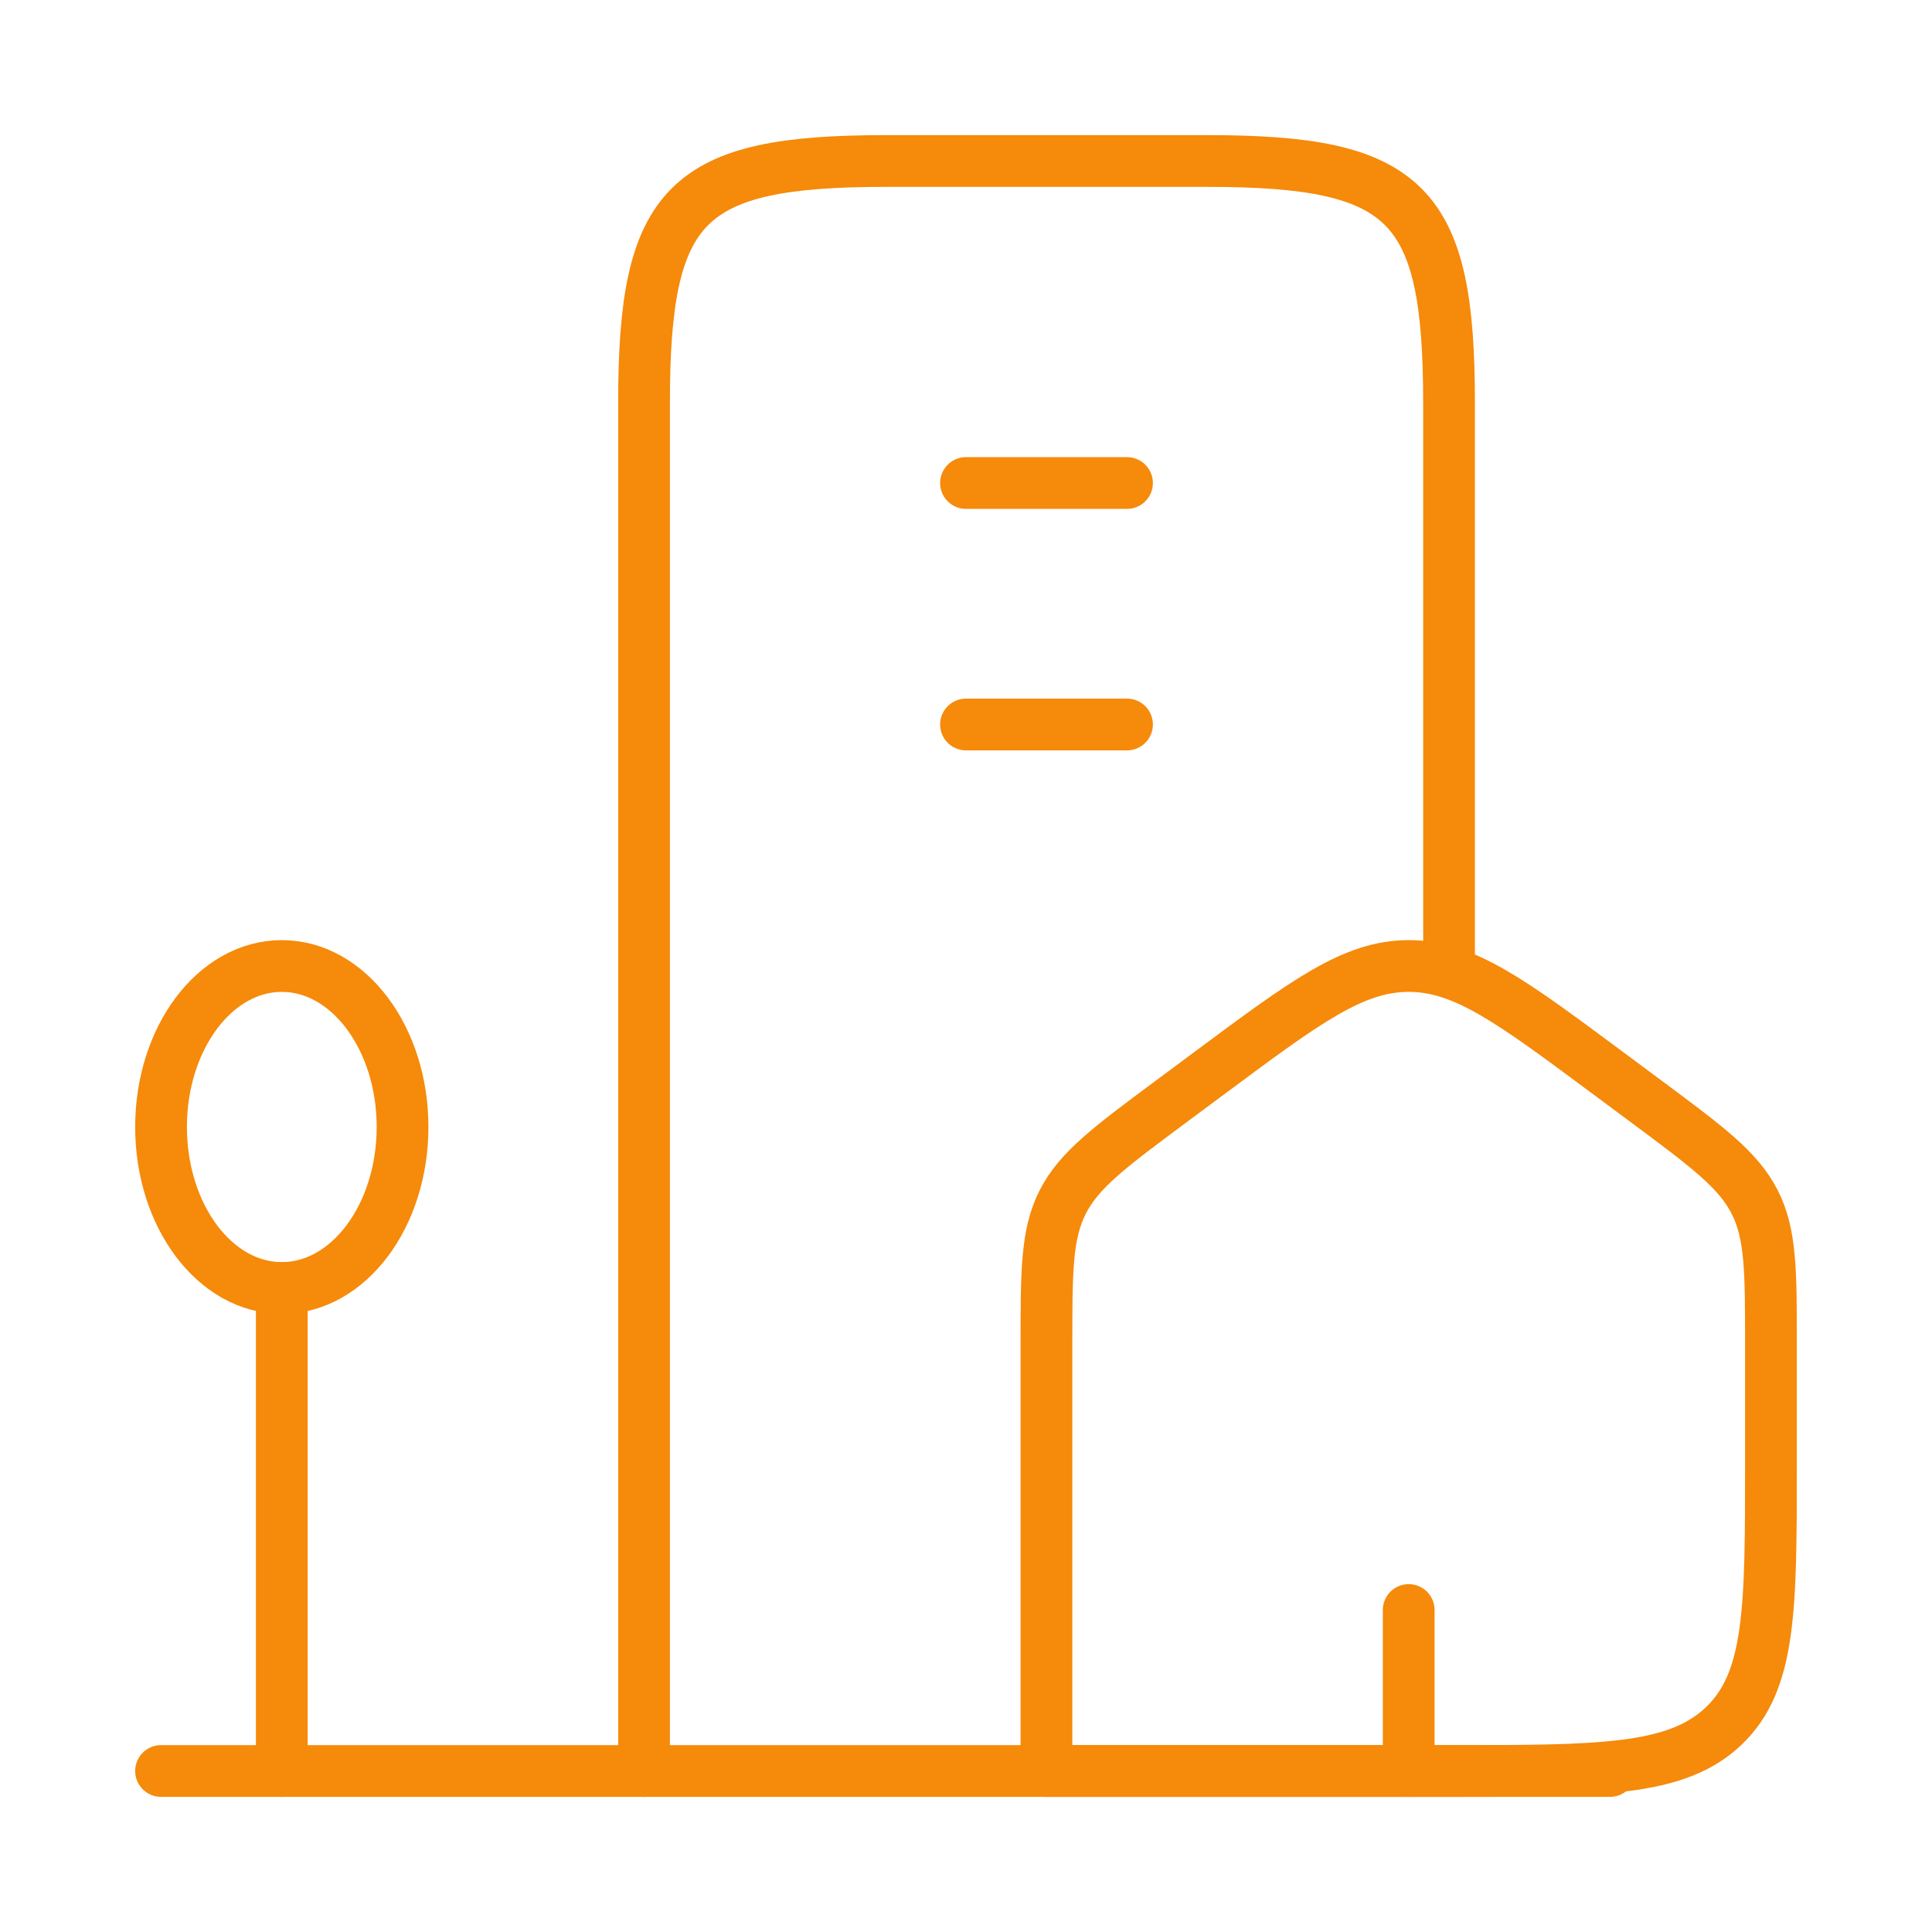
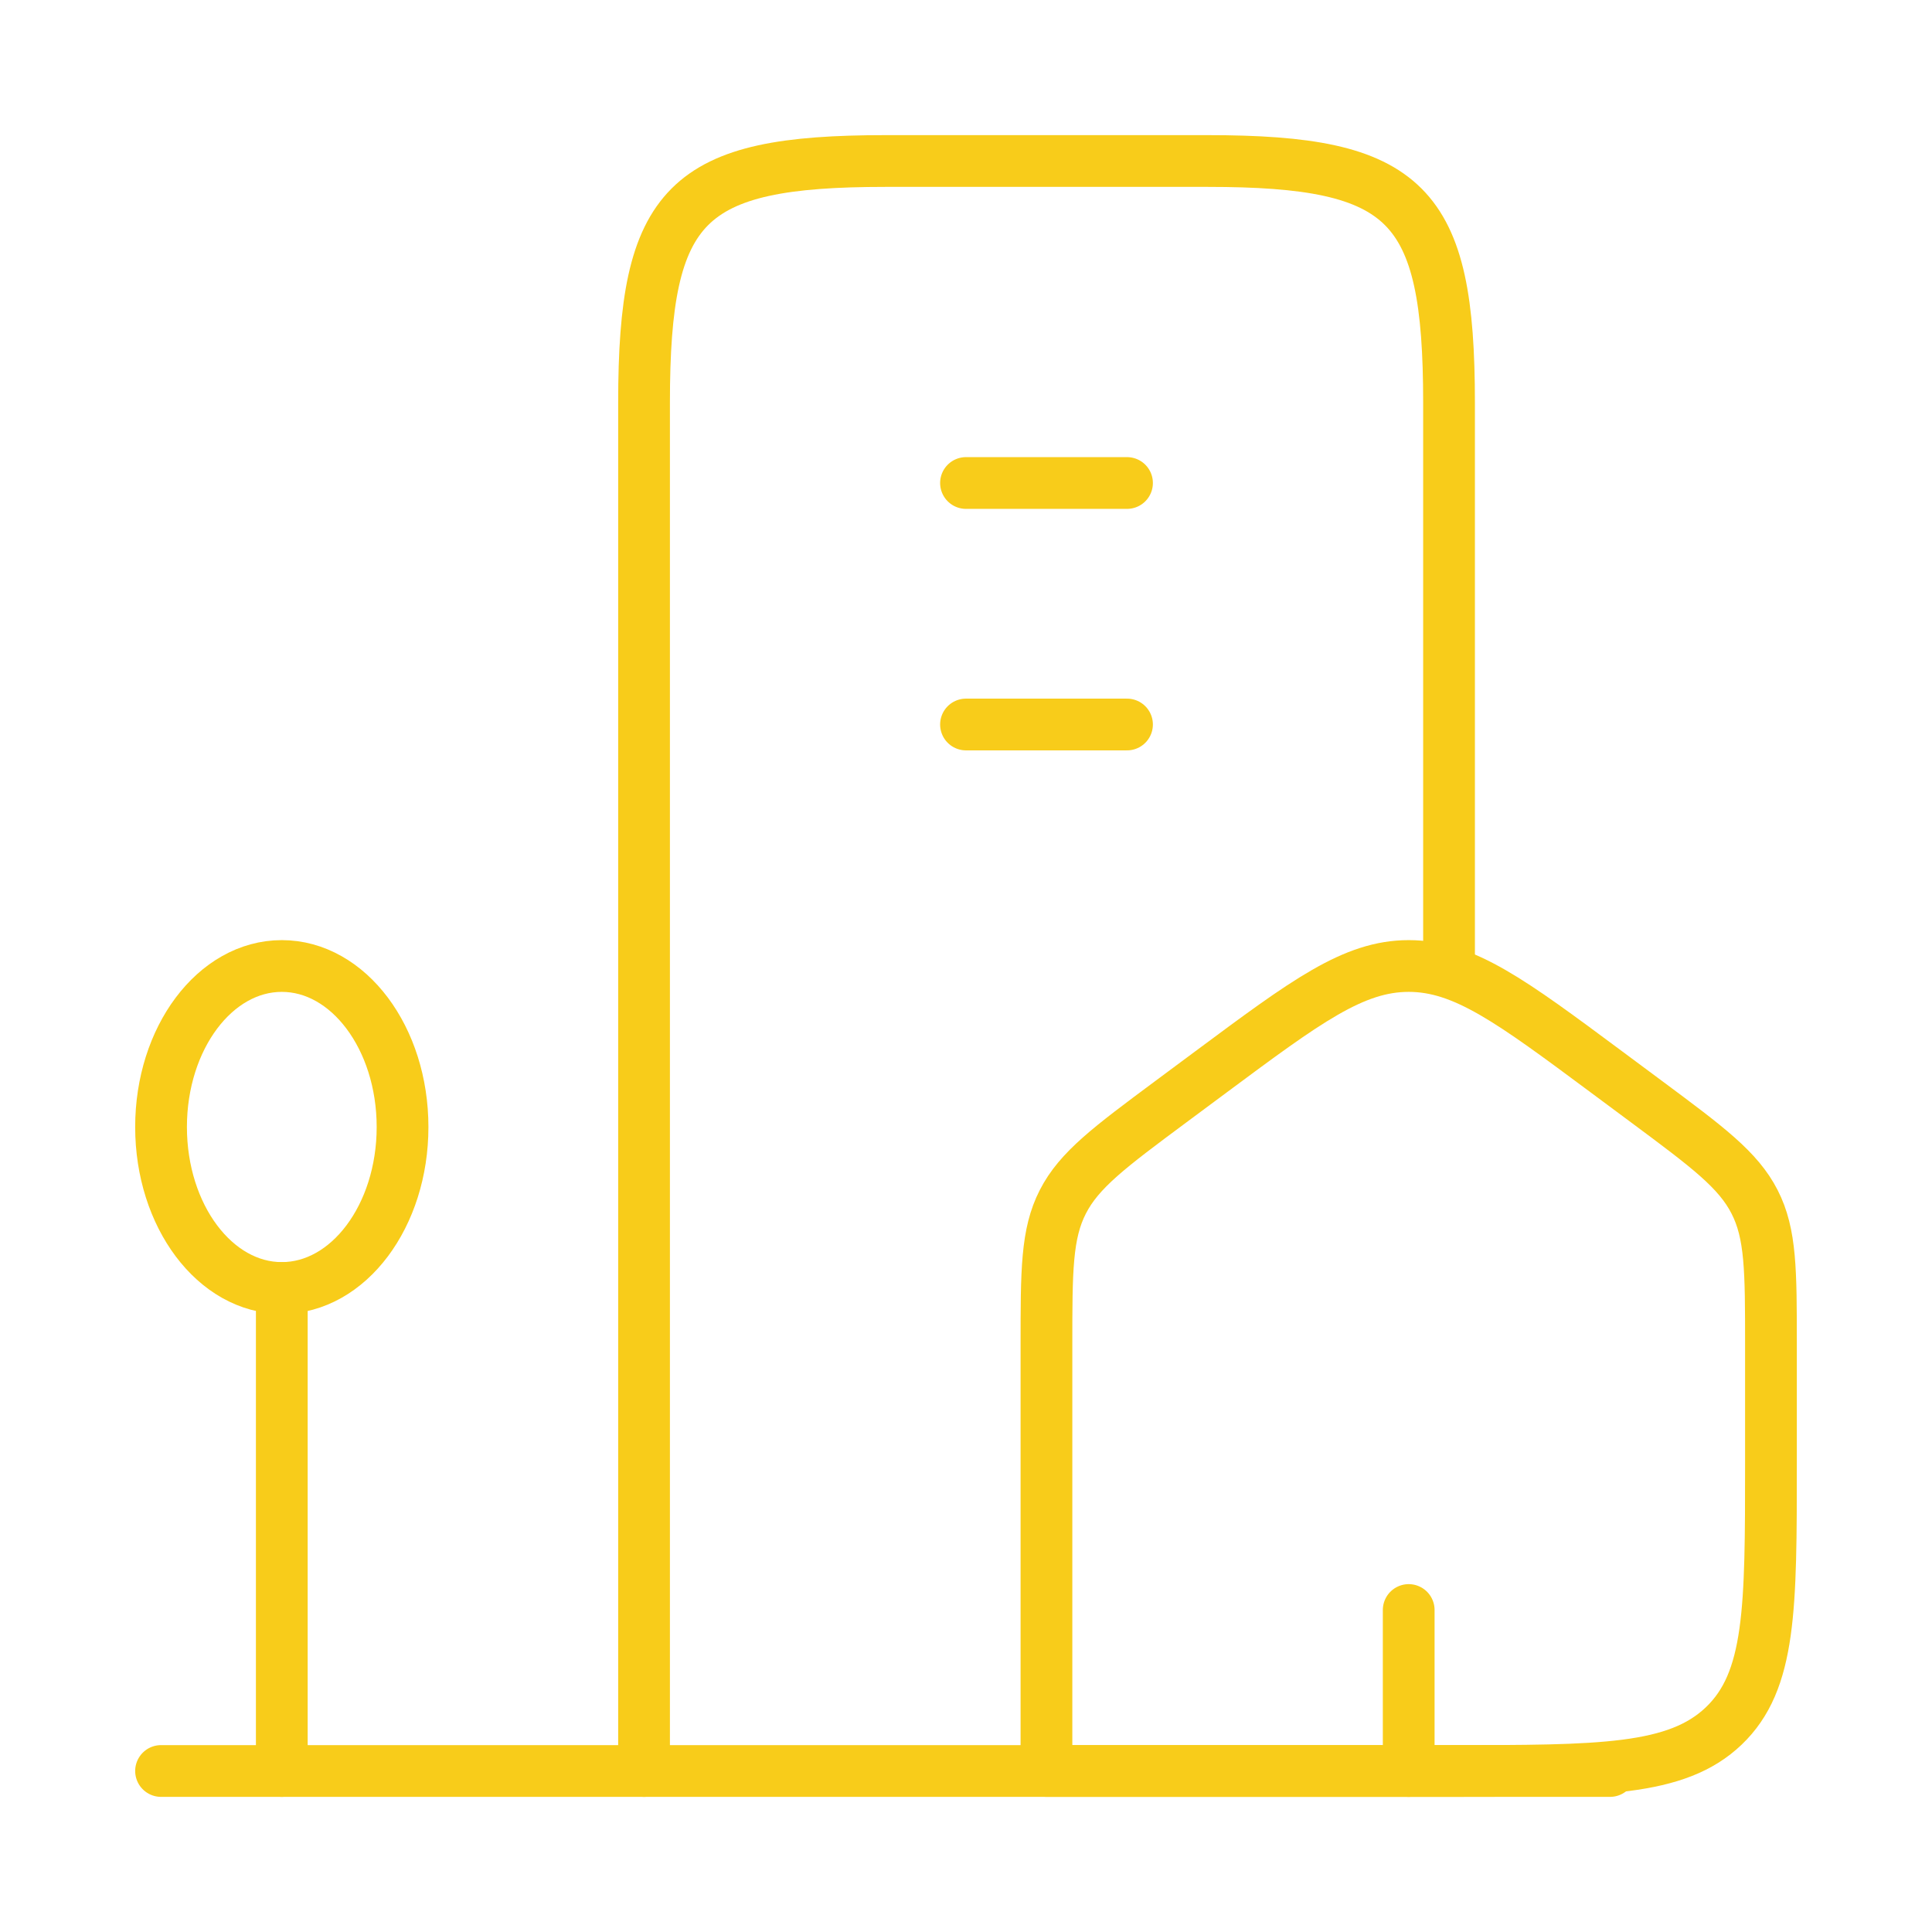
<svg xmlns="http://www.w3.org/2000/svg" width="56" height="56" viewBox="0 0 56 56" fill="none">
-   <path d="M30.332 38.974C30.332 36.833 30.332 35.762 30.807 34.835C31.281 33.908 32.166 33.25 33.935 31.935L35.102 31.068C37.855 29.023 39.231 28 40.832 28C42.433 28 43.81 29.023 46.562 31.068L47.729 31.935C49.498 33.25 50.383 33.908 50.857 34.835C51.332 35.762 51.332 36.833 51.332 38.974V42.416C51.332 46.62 51.332 48.721 49.965 50.027C48.598 51.333 46.398 51.333 41.999 51.333H30.332V38.974Z" stroke="#F68A0A" stroke-width="1.5" stroke-linejoin="round" />
-   <path d="M42.001 28V11.667C42.001 5.875 40.793 4.667 35.001 4.667H25.668C19.877 4.667 18.668 5.875 18.668 11.667V51.333" stroke="#F68A0A" stroke-width="1.5" stroke-linecap="round" stroke-linejoin="round" />
-   <path d="M8.168 37.333C10.101 37.333 11.668 35.244 11.668 32.667C11.668 30.089 10.101 28 8.168 28C6.235 28 4.668 30.089 4.668 32.667C4.668 35.244 6.235 37.333 8.168 37.333Z" stroke="#F68A0A" stroke-width="1.5" />
-   <path d="M8.168 37.333V51.333" stroke="#F68A0A" stroke-width="1.5" stroke-linecap="round" />
-   <path d="M4.668 51.333H46.668" stroke="#F68A0A" stroke-width="1.5" stroke-linecap="round" />
-   <path d="M28 14H32.667M28 21H32.667" stroke="#F68A0A" stroke-width="1.5" stroke-linecap="round" />
-   <path d="M40.832 51.333V46.667" stroke="#F68A0A" stroke-width="1.5" stroke-linecap="round" stroke-linejoin="round" />
+   <path d="M30.332 38.974C30.332 36.833 30.332 35.762 30.807 34.835C31.281 33.908 32.166 33.25 33.935 31.935L35.102 31.068C37.855 29.023 39.231 28 40.832 28C42.433 28 43.81 29.023 46.562 31.068L47.729 31.935C49.498 33.25 50.383 33.908 50.857 34.835C51.332 35.762 51.332 36.833 51.332 38.974V42.416C51.332 46.62 51.332 48.721 49.965 50.027C48.598 51.333 46.398 51.333 41.999 51.333H30.332V38.974Z" stroke="#f8cc1a" stroke-width="1.5" stroke-linejoin="round" />
+   <path d="M42.001 28V11.667C42.001 5.875 40.793 4.667 35.001 4.667H25.668C19.877 4.667 18.668 5.875 18.668 11.667V51.333" stroke="#f8cc1a" stroke-width="1.5" stroke-linecap="round" stroke-linejoin="round" />
+   <path d="M8.168 37.333C10.101 37.333 11.668 35.244 11.668 32.667C11.668 30.089 10.101 28 8.168 28C6.235 28 4.668 30.089 4.668 32.667C4.668 35.244 6.235 37.333 8.168 37.333Z" stroke="#f8cc1a" stroke-width="1.5" />
+   <path d="M8.168 37.333V51.333" stroke="#f8cc1a" stroke-width="1.5" stroke-linecap="round" />
+   <path d="M4.668 51.333H46.668" stroke="#f8cc1a" stroke-width="1.5" stroke-linecap="round" />
+   <path d="M28 14H32.667M28 21H32.667" stroke="#f8cc1a" stroke-width="1.5" stroke-linecap="round" />
+   <path d="M40.832 51.333V46.667" stroke="#f8cc1a" stroke-width="1.5" stroke-linecap="round" stroke-linejoin="round" />
</svg>
